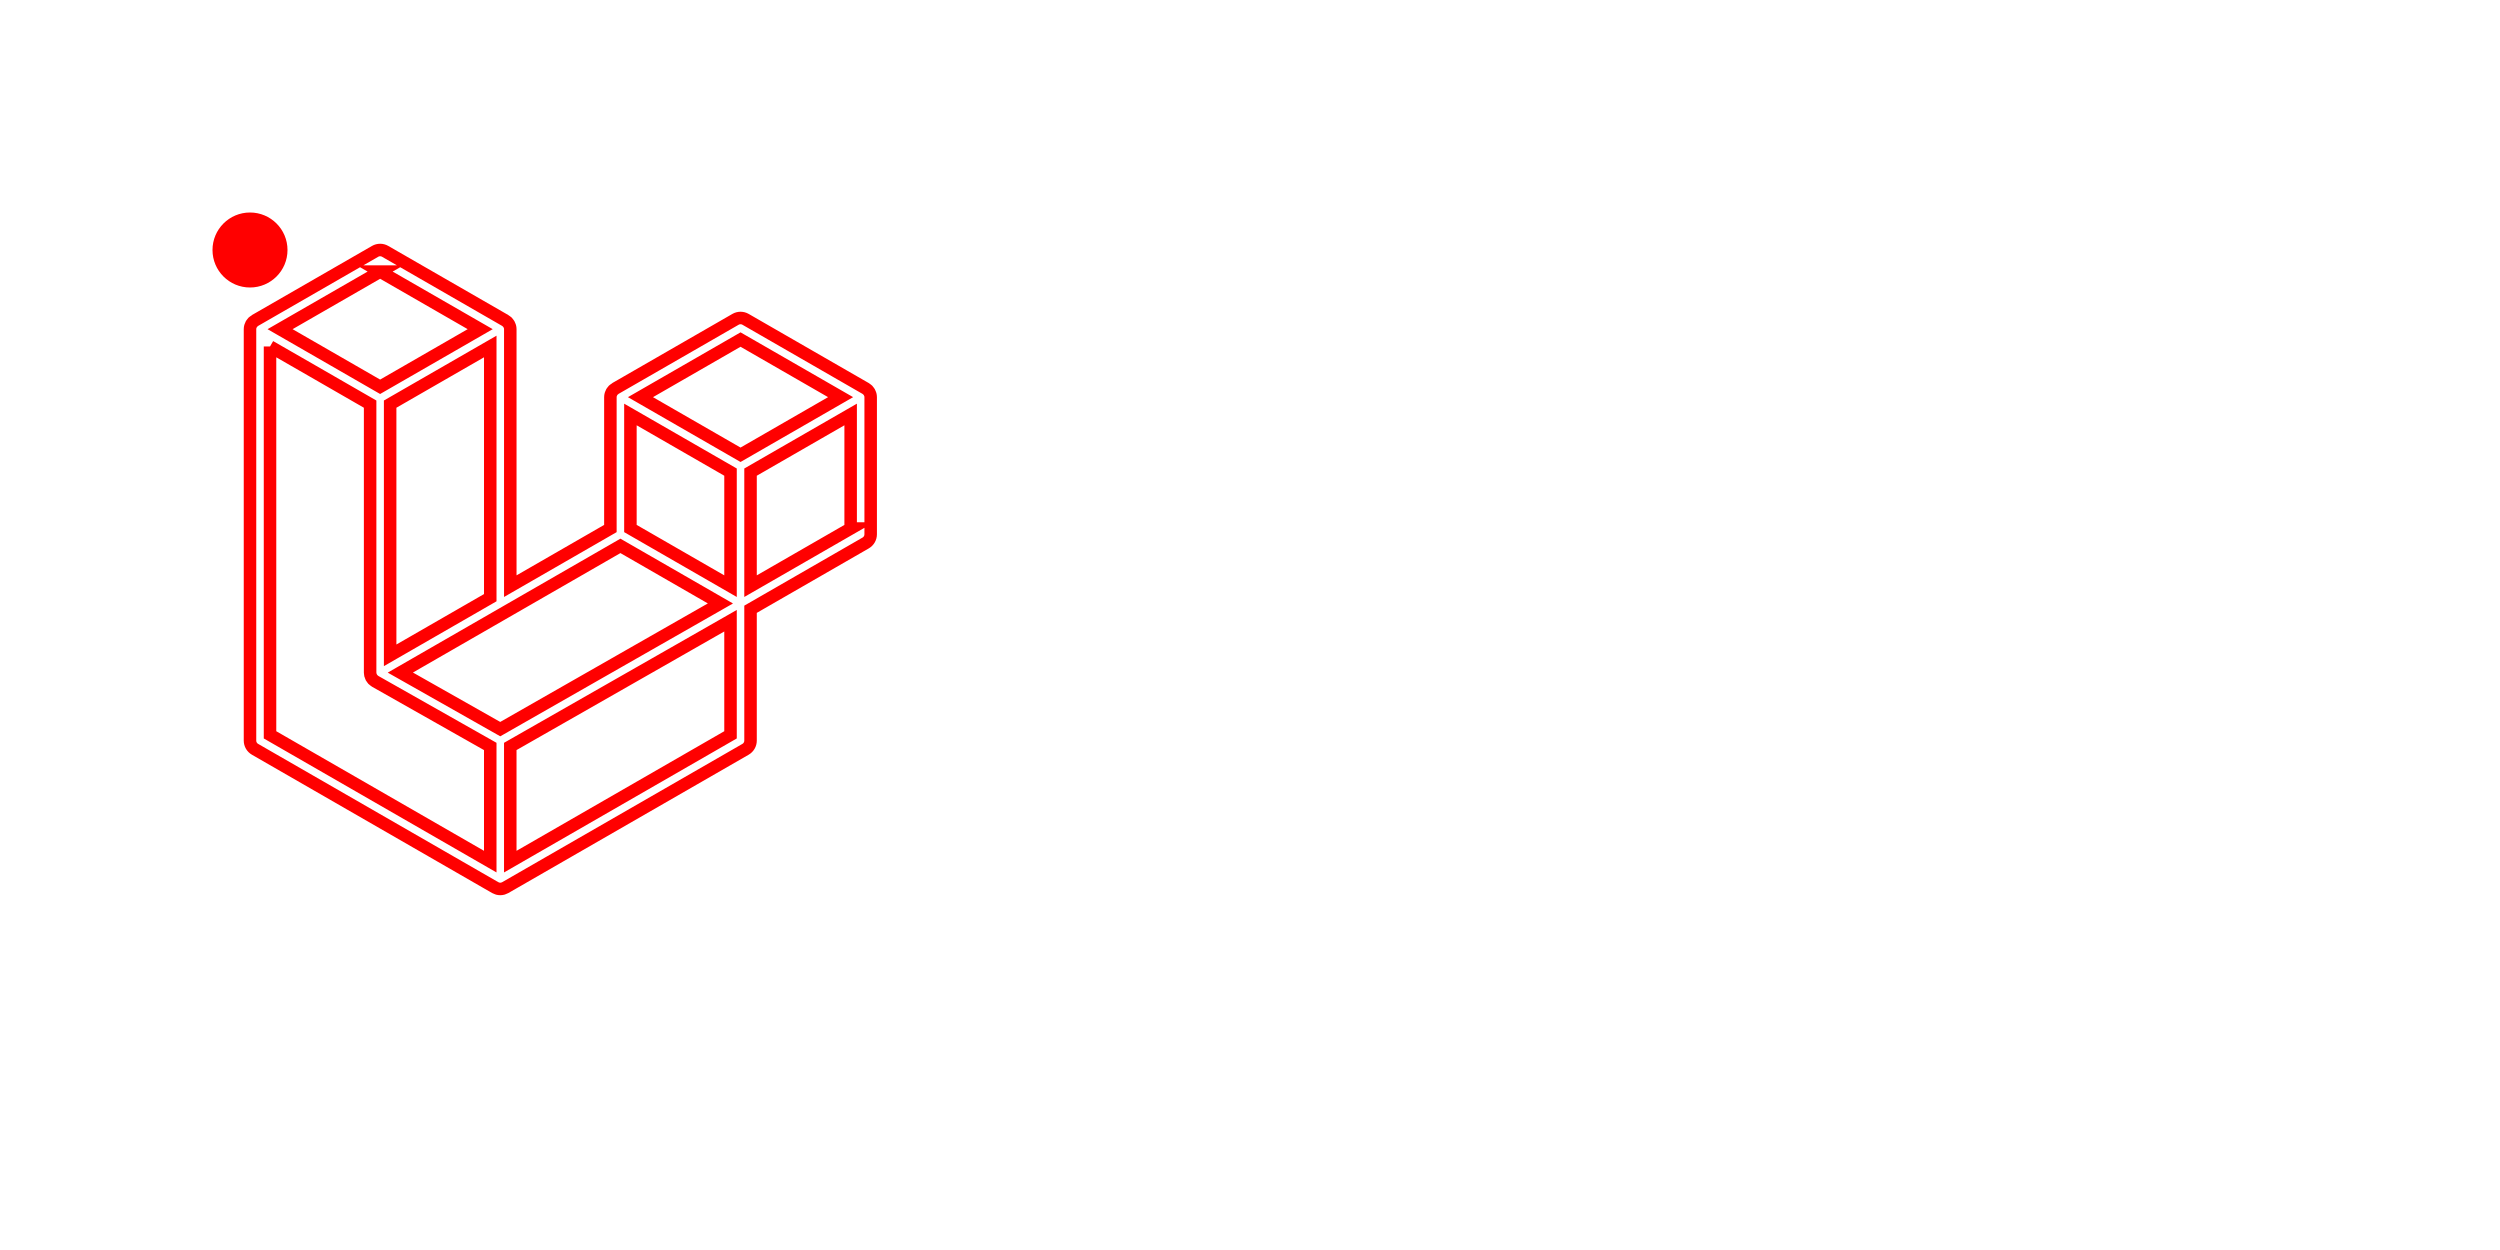
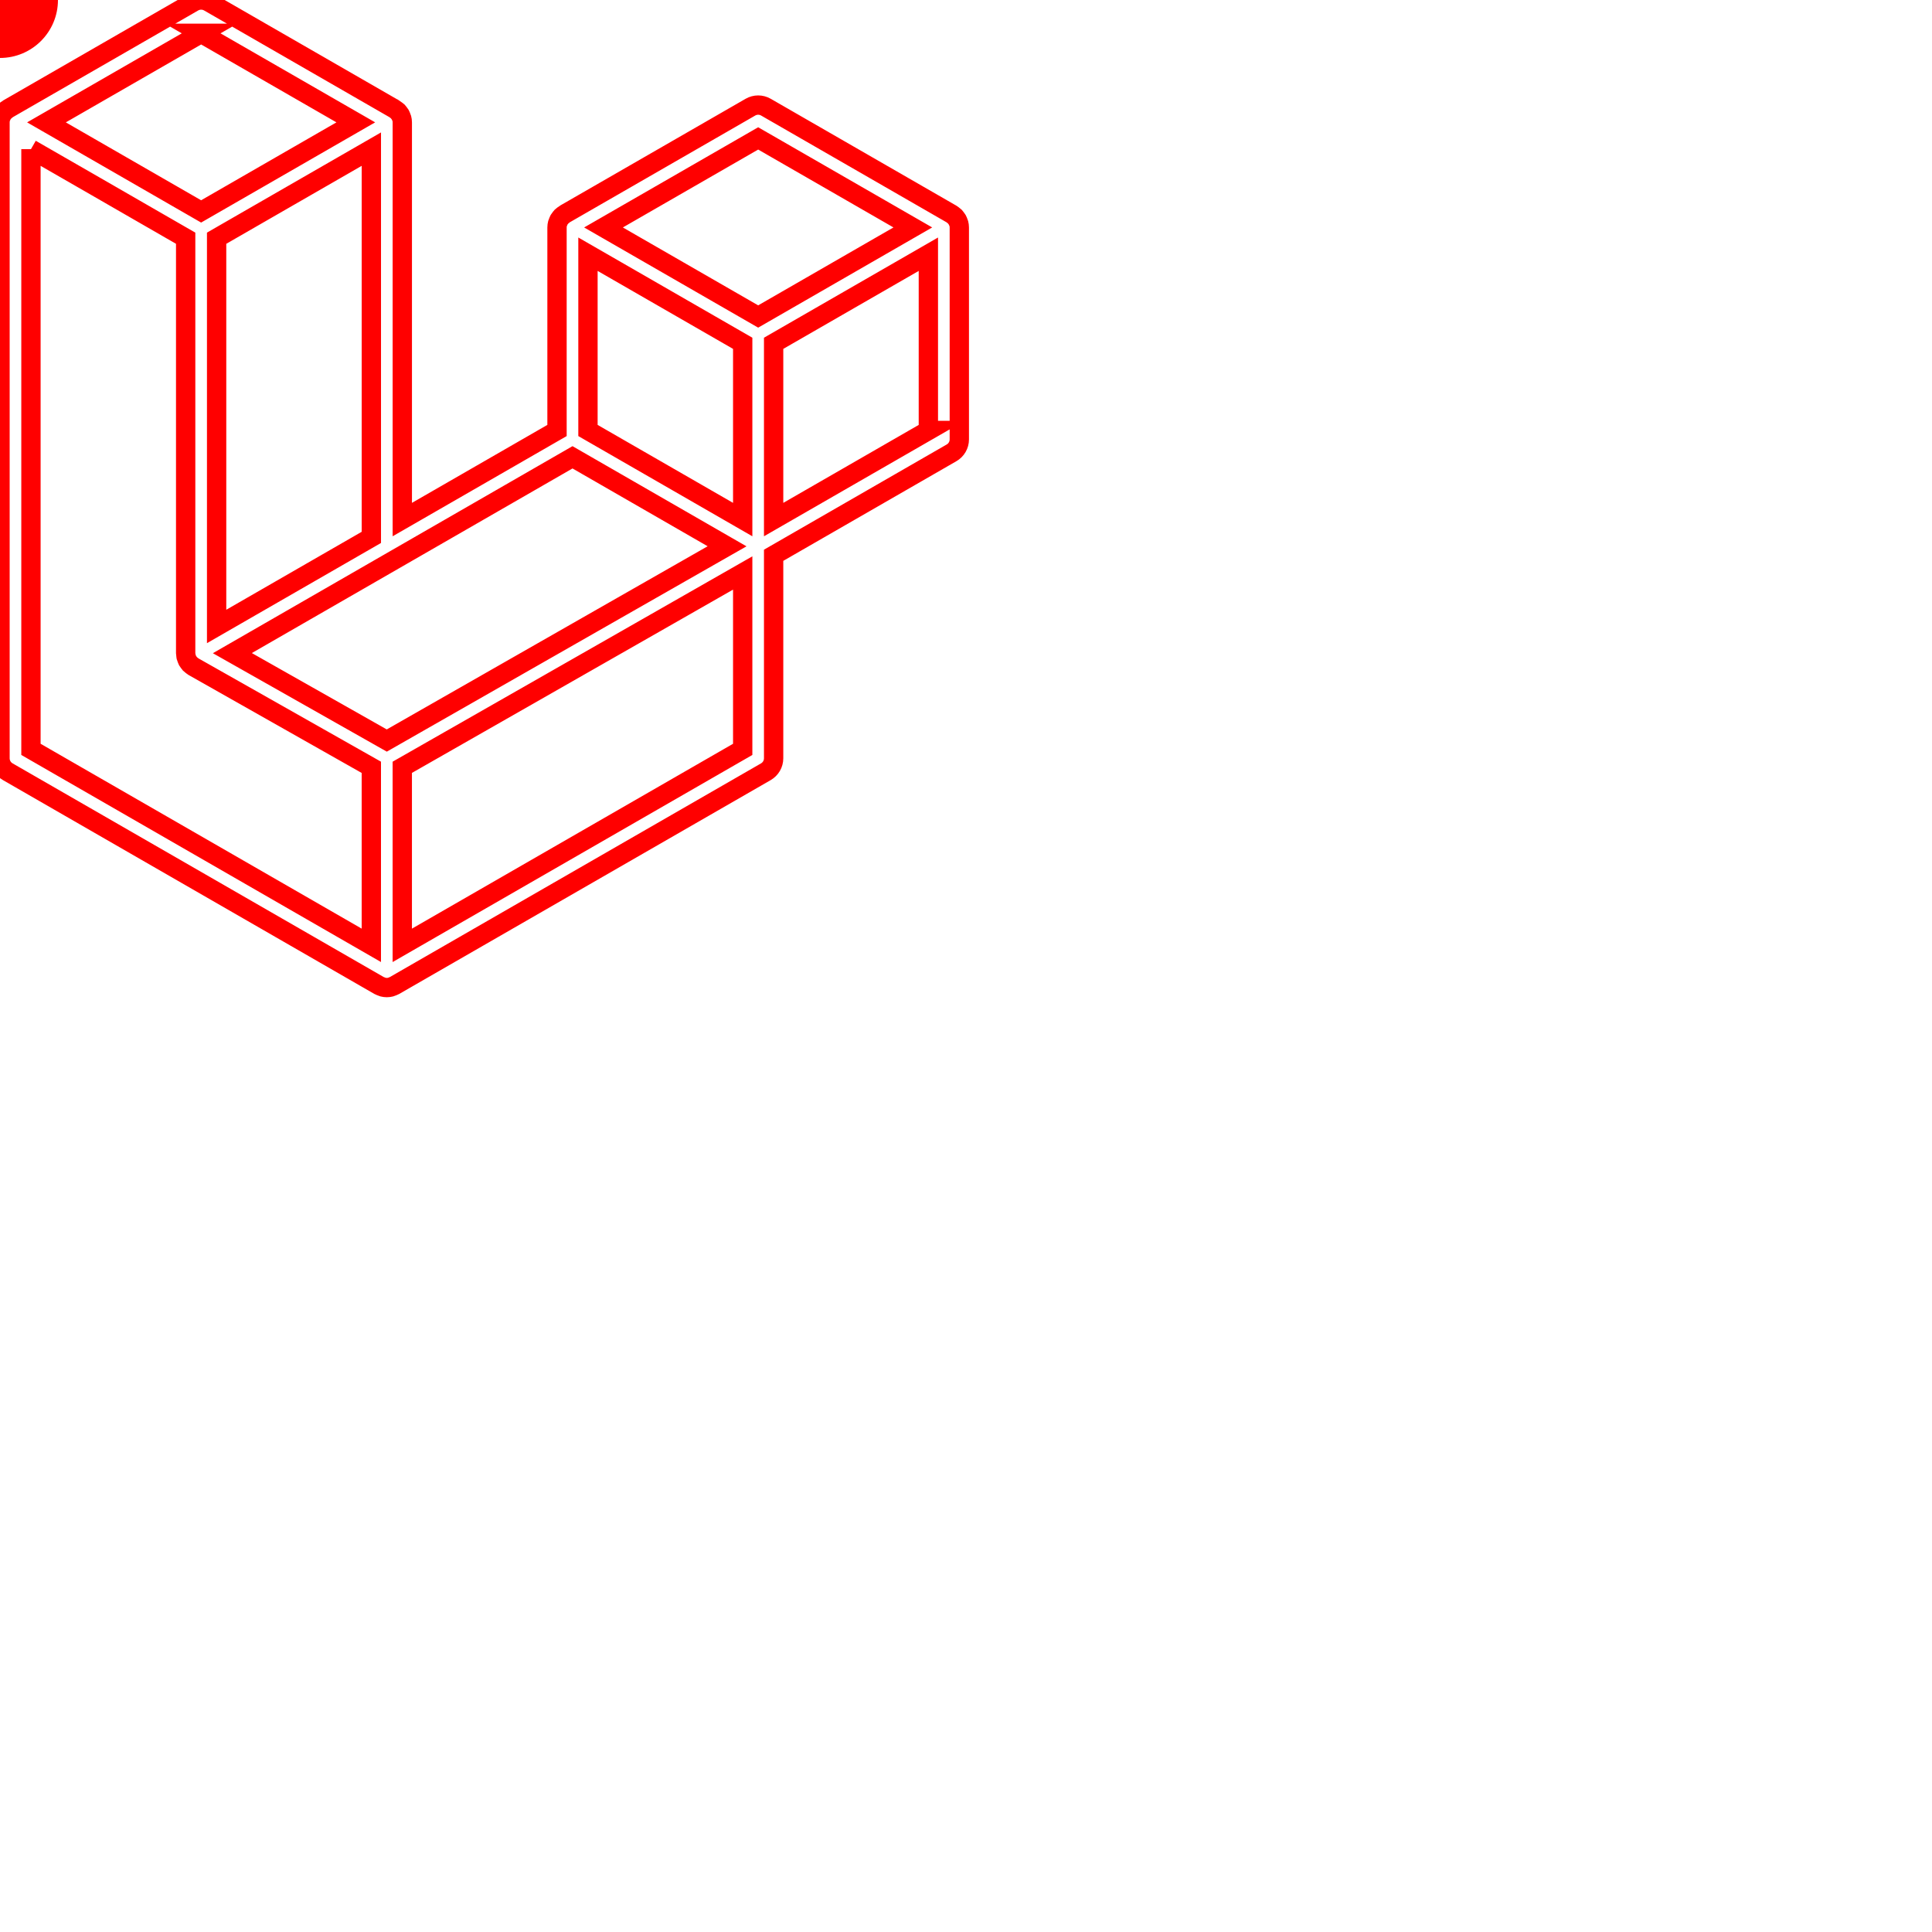
- <svg xmlns="http://www.w3.org/2000/svg" viewBox="-20 -20 200 100">
+ <svg xmlns="http://www.w3.org/2000/svg" viewBox="0 00 100 100">
  <path fill="none" stroke="red" d="m49.626 11.564a.809.809 0 0 1 .028.209v10.972a.8.8 0 0 1 -.402.694l-9.209 5.302v10.509c0 .286-.152.55-.4.694l-19.223 11.066c-.044.025-.092.041-.14.058-.018.006-.035.017-.054.022a.805.805 0 0 1 -.41 0c-.022-.006-.042-.018-.063-.026-.044-.016-.09-.03-.132-.054l-19.219-11.066a.801.801 0 0 1 -.402-.694v-32.916c0-.072.01-.142.028-.21.006-.023.02-.044.028-.067.015-.042.029-.085.051-.124.015-.026.037-.047.055-.071.023-.032.044-.065.071-.093.023-.023.053-.04.079-.06.029-.024.055-.05.088-.069h.001l9.61-5.533a.802.802 0 0 1 .8 0l9.61 5.533h.002c.032.02.059.045.088.068.026.02.055.038.078.06.028.029.048.062.072.094.017.024.04.045.054.071.023.04.036.082.052.124.008.023.022.044.028.068a.809.809 0 0 1 .028.209v20.559l8.008-4.611v-10.51c0-.07.01-.141.028-.208.007-.024.02-.045.028-.068.016-.042.03-.085.052-.124.015-.026.037-.047.054-.071.024-.032.044-.065.072-.093.023-.023.052-.04.078-.06.03-.024.056-.05.088-.069h.001l9.611-5.533a.801.801 0 0 1 .8 0l9.61 5.533c.034.02.06.045.09.068.025.02.054.038.077.06.028.029.048.062.072.094.018.024.04.045.054.071.023.039.036.082.052.124.009.023.022.044.028.068zm-1.574 10.718v-9.124l-3.363 1.936-4.646 2.675v9.124l8.01-4.611zm-9.61 16.505v-9.13l-4.57 2.61-13.05 7.448v9.216zm-36.84-31.068v31.068l17.618 10.143v-9.214l-9.204-5.209-.003-.002-.004-.002c-.031-.018-.057-.044-.086-.066-.025-.02-.054-.036-.076-.058l-.002-.003c-.026-.025-.044-.056-.066-.084-.02-.027-.044-.05-.06-.078l-.001-.003c-.018-.03-.029-.066-.042-.1-.013-.03-.03-.058-.038-.09v-.001c-.01-.038-.012-.078-.016-.117-.004-.03-.012-.06-.012-.09v-21.483l-4.645-2.676-3.363-1.934zm8.81-5.994-8.007 4.609 8.005 4.609 8.006-4.61-8.006-4.608zm4.164 28.764 4.645-2.674v-20.096l-3.363 1.936-4.646 2.675v20.096zm24.667-23.325-8.006 4.609 8.006 4.609 8.005-4.61zm-.801 10.605-4.646-2.675-3.363-1.936v9.124l4.645 2.674 3.364 1.937zm-18.422 20.561 11.743-6.704 5.87-3.35-8-4.606-9.211 5.303-8.395 4.833z" />
  <circle r="3" fill="red">
    <animateMotion dur="10s" repeatCount="indefinite" path="m49.626 11.564a.809.809 0 0 1 .028.209v10.972a.8.8 0 0 1 -.402.694l-9.209 5.302v10.509c0 .286-.152.55-.4.694l-19.223 11.066c-.044.025-.092.041-.14.058-.018.006-.035.017-.054.022a.805.805 0 0 1 -.41 0c-.022-.006-.042-.018-.063-.026-.044-.016-.09-.03-.132-.054l-19.219-11.066a.801.801 0 0 1 -.402-.694v-32.916c0-.072.01-.142.028-.21.006-.023.02-.044.028-.067.015-.042.029-.085.051-.124.015-.026.037-.047.055-.071.023-.032.044-.065.071-.093.023-.023.053-.04.079-.06.029-.024.055-.05.088-.069h.001l9.61-5.533a.802.802 0 0 1 .8 0l9.61 5.533h.002c.032.02.059.045.088.068.026.02.055.038.078.06.028.029.048.062.072.094.017.024.04.045.054.071.023.04.036.082.052.124.008.023.022.044.028.068a.809.809 0 0 1 .028.209v20.559l8.008-4.611v-10.51c0-.07.01-.141.028-.208.007-.024.02-.045.028-.068.016-.042.03-.085.052-.124.015-.026.037-.047.054-.071.024-.032.044-.065.072-.093.023-.023.052-.04.078-.06.03-.024.056-.05.088-.069h.001l9.611-5.533a.801.801 0 0 1 .8 0l9.61 5.533c.034.02.06.045.09.068.025.02.054.038.077.06.028.029.048.062.072.094.018.024.04.045.054.071.023.039.036.082.052.124.009.023.022.044.028.068zm-1.574 10.718v-9.124l-3.363 1.936-4.646 2.675v9.124l8.01-4.611zm-9.61 16.505v-9.13l-4.57 2.61-13.05 7.448v9.216zm-36.84-31.068v31.068l17.618 10.143v-9.214l-9.204-5.209-.003-.002-.004-.002c-.031-.018-.057-.044-.086-.066-.025-.02-.054-.036-.076-.058l-.002-.003c-.026-.025-.044-.056-.066-.084-.02-.027-.044-.05-.06-.078l-.001-.003c-.018-.03-.029-.066-.042-.1-.013-.03-.03-.058-.038-.09v-.001c-.01-.038-.012-.078-.016-.117-.004-.03-.012-.06-.012-.09v-21.483l-4.645-2.676-3.363-1.934zm8.81-5.994-8.007 4.609 8.005 4.609 8.006-4.61-8.006-4.608zm4.164 28.764 4.645-2.674v-20.096l-3.363 1.936-4.646 2.675v20.096zm24.667-23.325-8.006 4.609 8.006 4.609 8.005-4.61zm-.801 10.605-4.646-2.675-3.363-1.936v9.124l4.645 2.674 3.364 1.937zm-18.422 20.561 11.743-6.704 5.87-3.35-8-4.606-9.211 5.303-8.395 4.833z" />
  </circle>
</svg>
